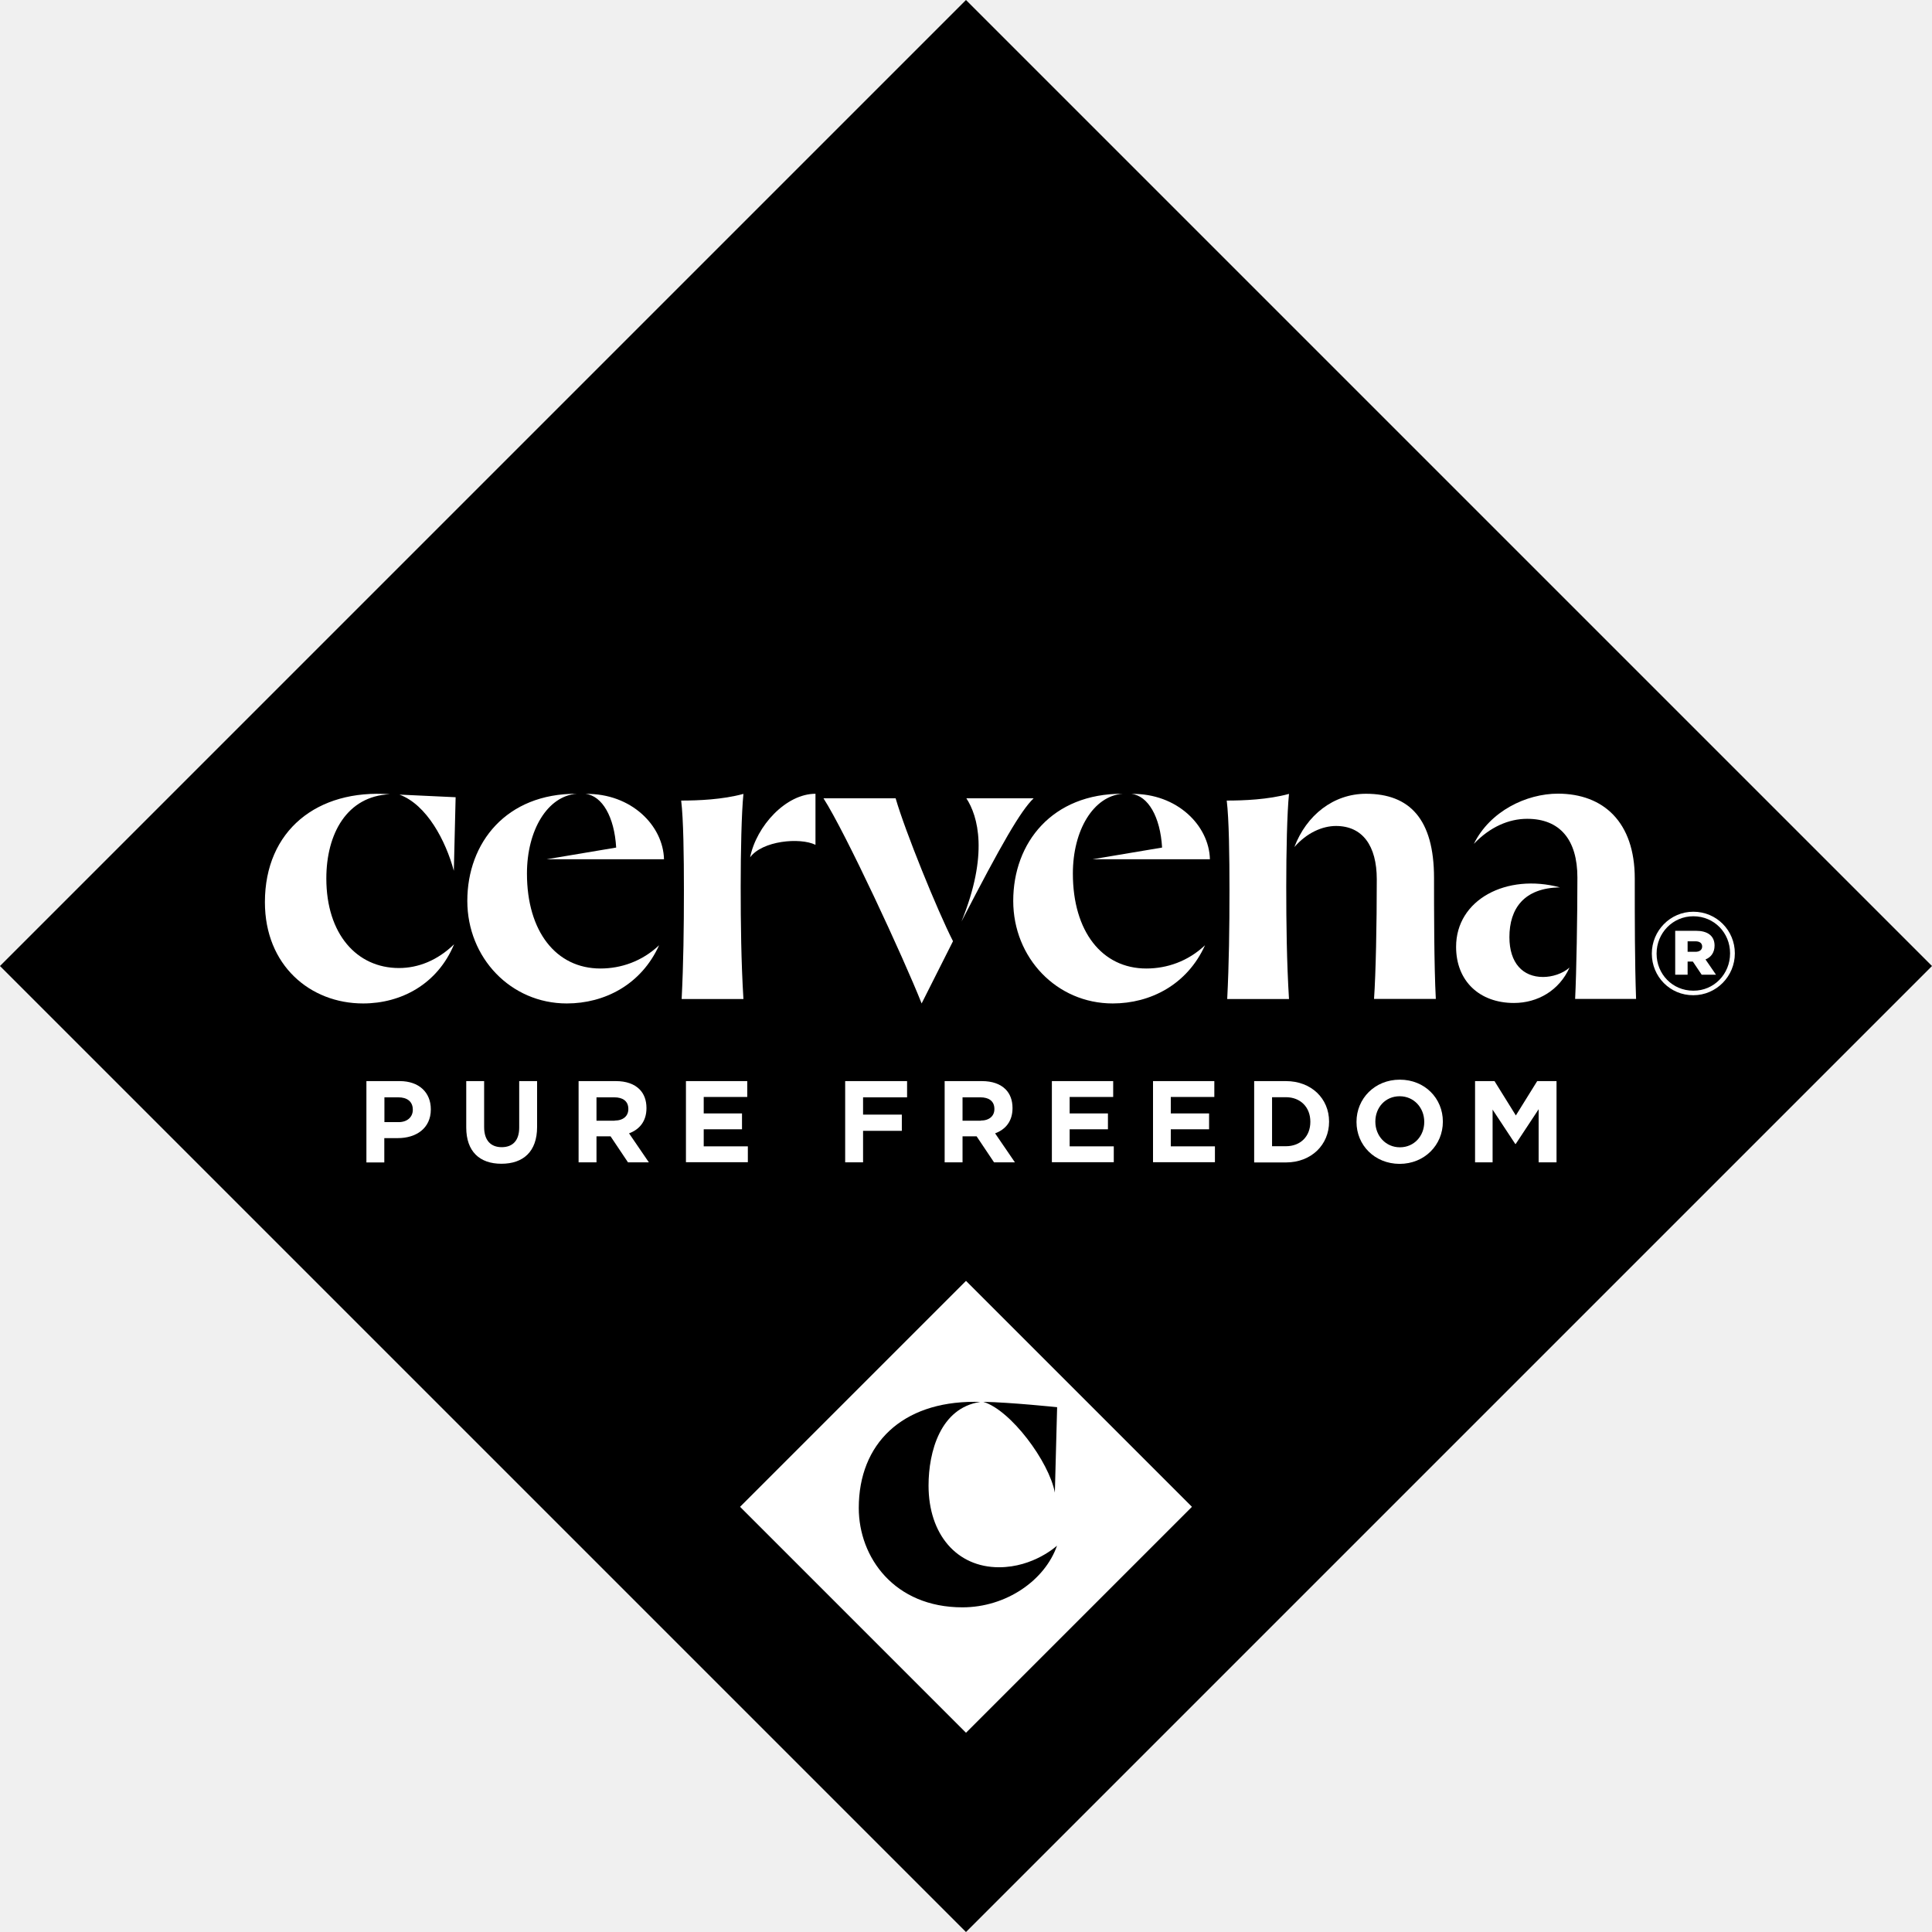
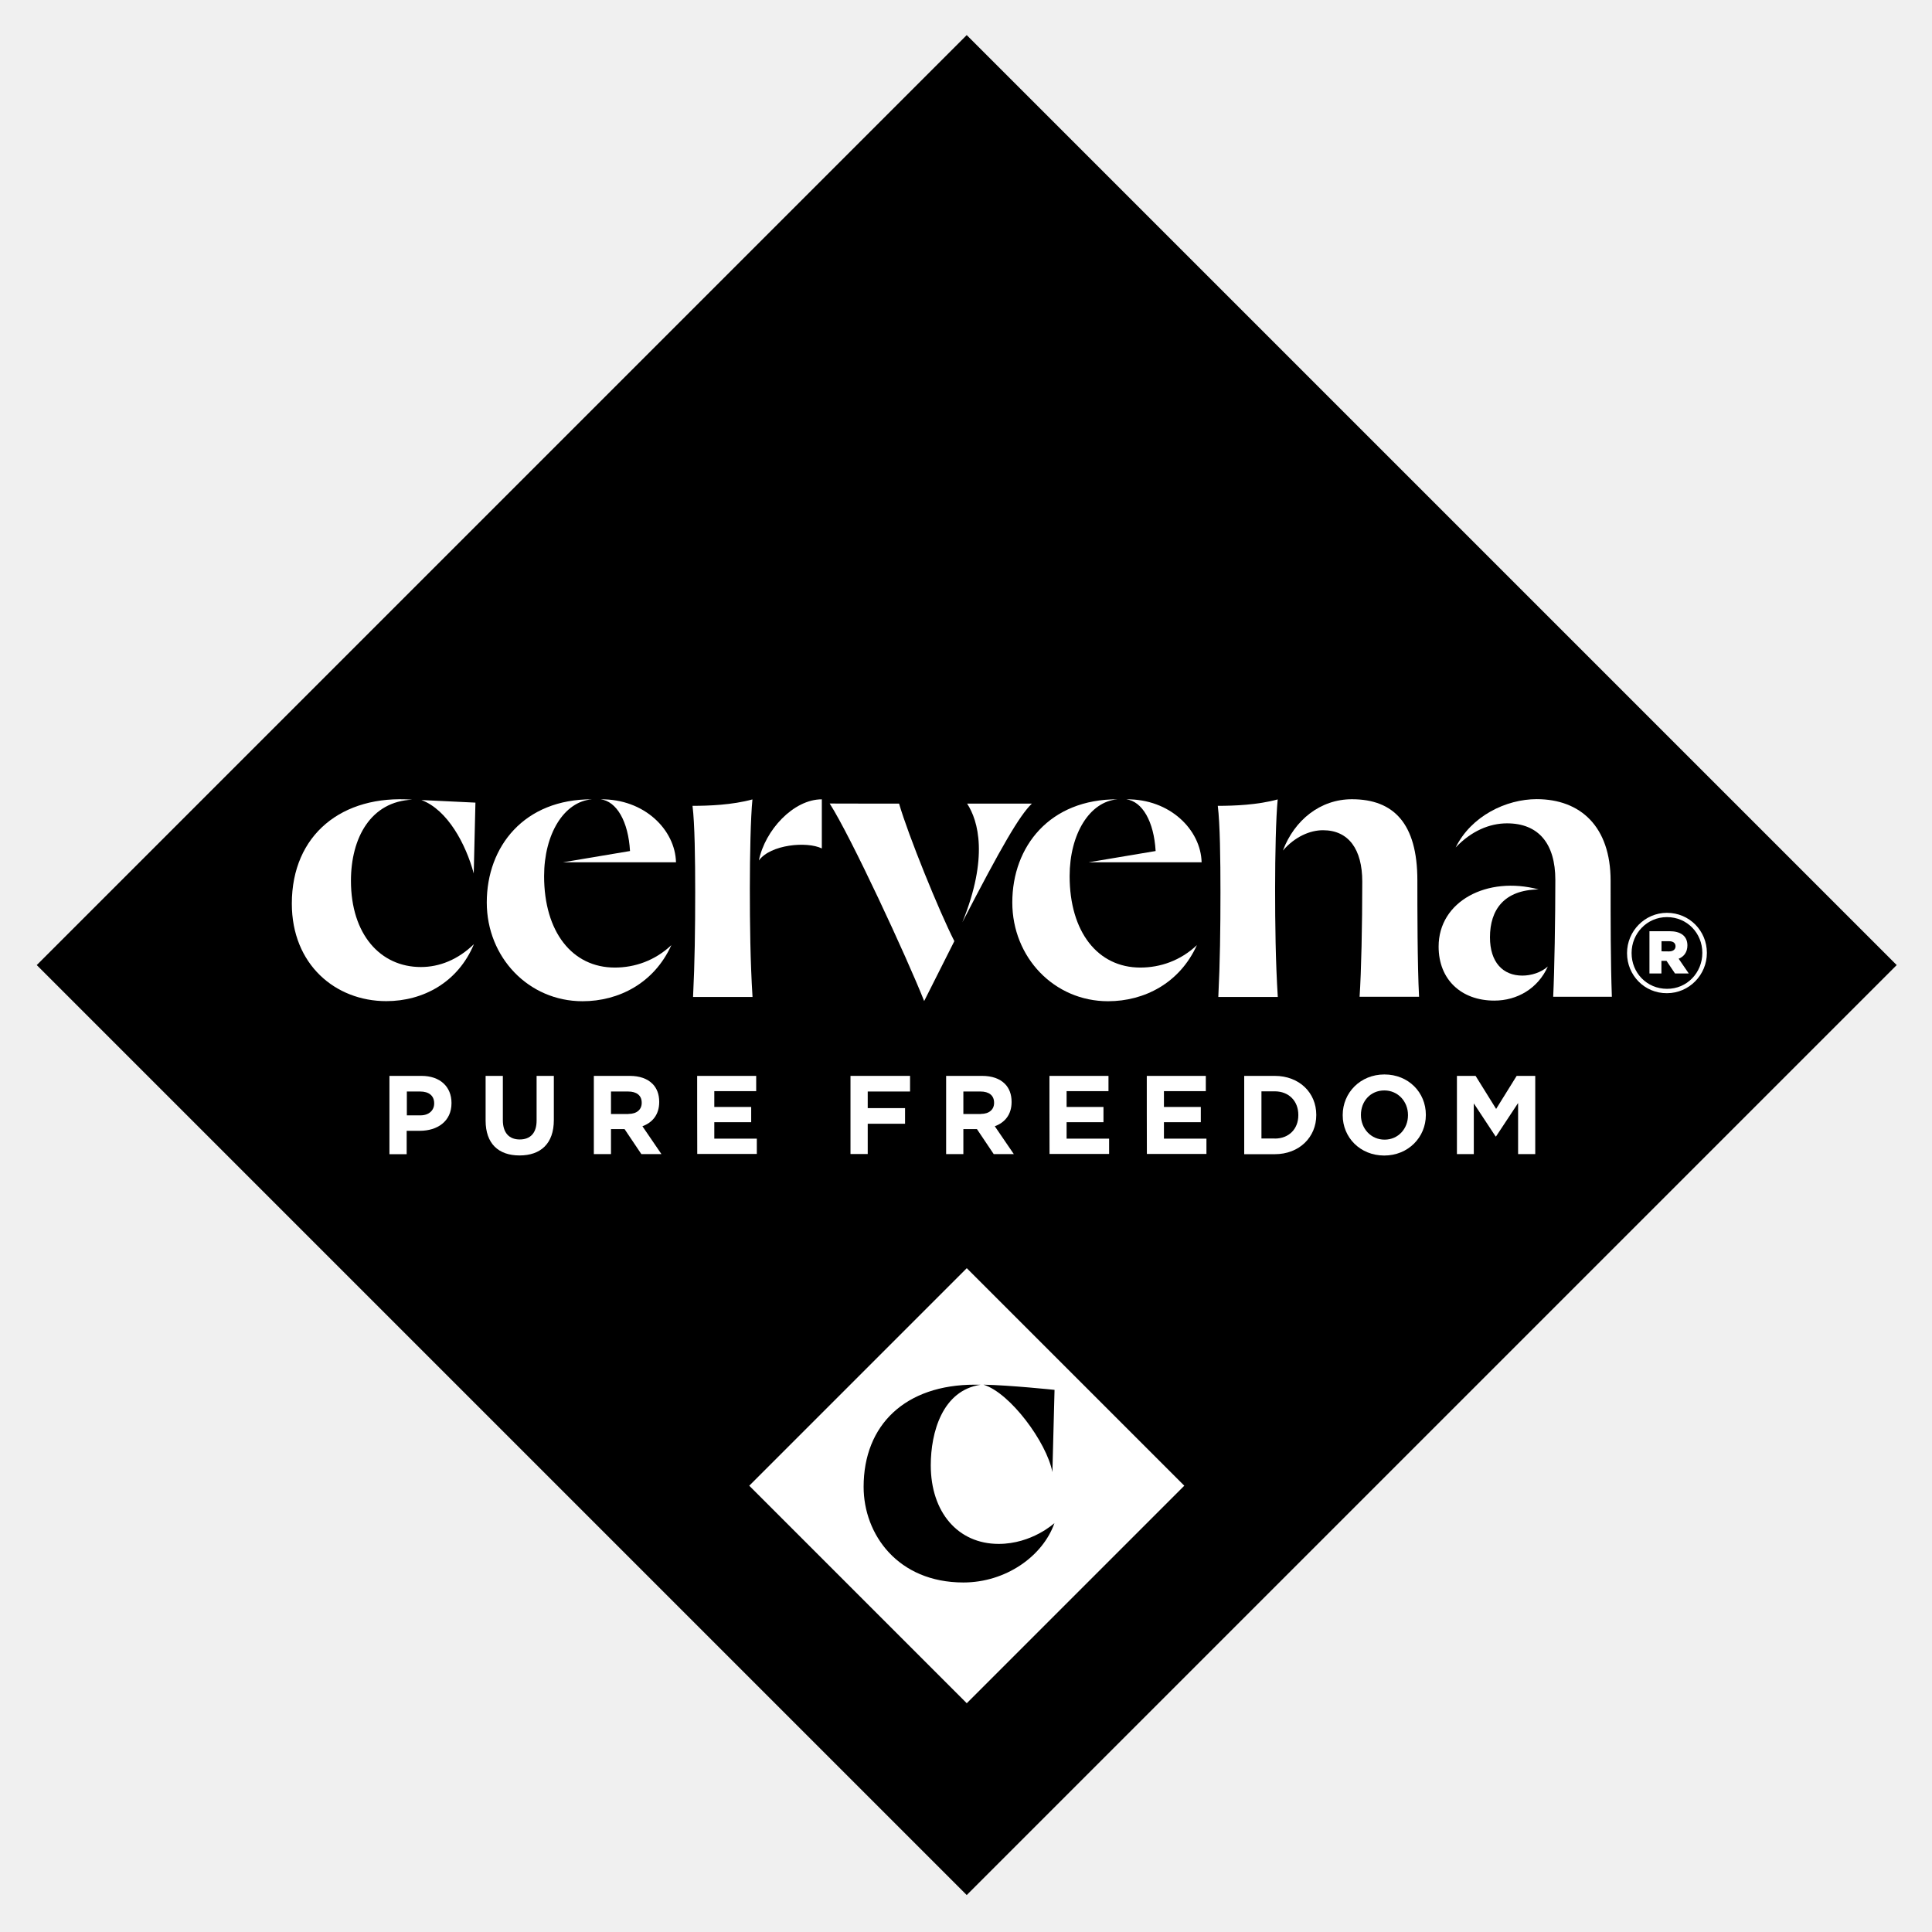
- <svg xmlns="http://www.w3.org/2000/svg" version="1.1" id="Layer_1" x="0px" y="0px" viewBox="0 0 161.98 161.98" style="enable-background:new 0 0 161.98 161.98;" xml:space="preserve">
+ <svg xmlns="http://www.w3.org/2000/svg" version="1.1" id="Cervena" x="0px" y="0px" viewBox="0 0 216.35 216.35" style="enable-background:new 0 0 216.35 216.35;" xml:space="preserve">
  <style type="text/css">
	.st0{fill:#FFFFFF;}
</style>
-   <rect x="23.72" y="23.72" transform="matrix(0.7071 -0.7071 0.7071 0.7071 -33.5475 80.9909)" width="114.54" height="114.54" />
-   <path class="st0" d="M138.49,79.96v-0.02c0-1.9,1.54-3.5,3.48-3.5c1.96,0,3.48,1.58,3.48,3.48v0.02c0,1.9-1.54,3.5-3.48,3.5  C140.01,83.45,138.49,81.87,138.49,79.96z M145.05,79.94v-0.02c0-1.7-1.32-3.1-3.08-3.1c-1.74,0-3.08,1.42-3.08,3.12v0.02  c0,1.7,1.32,3.1,3.08,3.1C143.71,83.07,145.05,81.65,145.05,79.94z M140.45,78.04h1.76c0.9,0,1.54,0.38,1.54,1.24  c0,0.58-0.3,0.98-0.76,1.16l0.88,1.28h-1.2l-0.74-1.1h-0.44v1.1h-1.04V78.04z M142.15,79.8c0.36,0,0.56-0.18,0.56-0.44  c0-0.28-0.2-0.44-0.56-0.44h-0.66v0.88H142.15z" />
-   <path class="st0" d="M27.36,73.65c0,4.66,2.55,7.51,6.09,7.51c1.62,0,3.23-0.64,4.62-1.99c-1.39,3.34-4.43,4.96-7.63,4.96  c-4.43,0-8.23-3.19-8.23-8.49c0-6.01,4.39-9.5,10.48-9.05C29.09,66.74,27.36,69.9,27.36,73.65z M38.2,66.84l-0.15,6.17  c-0.68-2.52-2.26-5.54-4.56-6.39L38.2,66.84z" />
-   <path class="st0" d="M44.18,73.24c0,4.85,2.44,7.96,6.16,7.96c1.73,0,3.49-0.6,4.92-1.95c-1.5,3.31-4.58,4.88-7.74,4.88  c-4.7,0-8.34-3.83-8.34-8.6c0-4.88,3.27-9.01,9.17-8.98C45.91,66.74,44.18,69.59,44.18,73.24z M55.67,72.04h-9.84l5.83-0.98  c-0.15-2.58-1.17-4.33-2.56-4.5C52.93,66.51,55.6,69.22,55.67,72.04z" />
-   <path class="st0" d="M89.95,73.24c0,4.85,2.44,7.96,6.16,7.96c1.73,0,3.49-0.6,4.92-1.95c-1.5,3.31-4.58,4.88-7.74,4.88  c-4.7,0-8.34-3.83-8.34-8.6c0-4.88,3.27-9.01,9.17-8.98C91.68,66.74,89.95,69.59,89.95,73.24z M101.44,72.04H91.6l5.83-0.98  c-0.15-2.58-1.17-4.33-2.56-4.5C98.7,66.51,101.37,69.22,101.44,72.04z" />
-   <path class="st0" d="M62.1,74.33c0,3.08,0.04,6.35,0.23,9.43h-5.18c0.15-2.97,0.19-5.93,0.19-9.13c0-2.85-0.04-5.97-0.23-7.51  c1.43,0,3.46-0.08,5.22-0.56C62.17,68.13,62.1,71.4,62.1,74.33z M68.37,70.83c-1.31-0.64-4.47-0.34-5.48,1.05  c0.53-2.63,3-5.33,5.48-5.33V70.83z" />
-   <path class="st0" d="M75.09,66.93c0.79,2.74,3.49,9.39,4.81,11.98l-2.63,5.22c-1.5-3.79-6.39-14.35-8.23-17.2H75.09z M86.66,66.93  c-1.09,1.05-2.67,3.79-6.05,10.33c2.29-5.63,1.39-8.83,0.41-10.33H86.66z" />
-   <path class="st0" d="M107.84,74.33c0,3.08,0.04,6.35,0.23,9.43h-5.18c0.15-2.97,0.19-5.93,0.19-9.13c0-2.85-0.04-5.97-0.23-7.51  c1.43,0,3.46-0.08,5.22-0.56C107.91,68.13,107.84,71.4,107.84,74.33z M120.23,73.61c0,2.37,0,7.36,0.15,10.14h-5.18  c0.15-2.18,0.23-6.24,0.23-10.03c0-2.82-1.2-4.47-3.42-4.47c-1.13,0-2.44,0.56-3.49,1.77c1.01-2.67,3.27-4.47,6.01-4.47  C118.17,66.55,120.23,68.66,120.23,73.61z" />
-   <path class="st0" d="M130.79,74.4c-3.01,0.04-4.24,1.77-4.24,4.17c0,2.18,1.13,3.34,2.82,3.34c0.75,0,1.62-0.26,2.22-0.79  c-0.86,1.92-2.67,2.97-4.66,2.97c-2.89,0-4.85-1.84-4.85-4.7C122.07,75.42,126.32,73.2,130.79,74.4z M137.06,73.65  c0,3.57,0,7.02,0.11,10.1h-5.11c0.11-2.25,0.19-6.87,0.19-10.18c0-3.16-1.46-4.92-4.21-4.92c-1.54,0-3.12,0.68-4.47,2.1  c1.35-2.74,4.39-4.21,7.06-4.21C134.43,66.55,137.06,68.92,137.06,73.65z" />
  <g>
-     <rect x="67.6" y="112.94" transform="matrix(0.7071 -0.7071 0.7071 0.7071 -65.6131 94.2729)" class="st0" width="26.79" height="26.79" />
-     <path d="M80.69,134.76c-5.71,0-8.69-4.19-8.69-8.33c0-5.41,3.65-8.9,9.68-8.9c0.32,0,0.5,0.01,0.5,0.01   c-3.33,0.5-4.33,4.16-4.33,7.01c0,4.1,2.37,6.85,5.91,6.85c2.91,0,4.86-1.81,4.86-1.81C87.61,132.49,84.37,134.76,80.69,134.76z" />
-     <path d="M82.44,117.53c2.26,0.04,6.19,0.45,6.19,0.45l-0.19,7.16C87.95,122.54,84.75,118.23,82.44,117.53z" />
+     <rect x="34.62" y="34.43" transform="matrix(0.7071 -0.7071 0.7071 0.7071 -44.7111 108.2058)" width="147.28" height="147.28" />
+     <path class="st0" d="M182.2,106.75v-0.03c0-2.44,1.98-4.5,4.47-4.5c2.52,0,4.47,2.03,4.47,4.47v0.03c0,2.44-1.98,4.5-4.47,4.5   C184.15,111.24,182.2,109.2,182.2,106.75z M190.63,106.72v-0.03c0-2.19-1.7-3.99-3.96-3.99c-2.24,0-3.96,1.83-3.96,4.01v0.03   c0,2.19,1.7,3.99,3.96,3.99C188.91,110.75,190.63,108.92,190.63,106.72z M184.72,104.28h2.26c1.16,0,1.98,0.49,1.98,1.59   c0,0.75-0.39,1.26-0.98,1.49l1.13,1.65h-1.54l-0.95-1.41h-0.57v1.41h-1.34V104.28z M186.91,106.54c0.46,0,0.72-0.23,0.72-0.57   c0-0.36-0.26-0.57-0.72-0.57h-0.85v1.13C186.06,106.54,186.91,106.54,186.91,106.54z" />
+     <path class="st0" d="M39.3,98.63c0,5.99,3.28,9.66,7.83,9.66c2.08,0,4.15-0.82,5.94-2.56c-1.79,4.29-5.7,6.38-9.81,6.38   c-5.7,0-10.58-4.1-10.58-10.92c0-7.73,5.64-12.22,13.48-11.64C41.53,89.75,39.3,93.81,39.3,98.63z M53.24,89.88l-0.19,7.93   c-0.87-3.24-2.91-7.12-5.86-8.22L53.24,89.88z" />
+     <path class="st0" d="M60.93,98.11c0,6.24,3.14,10.24,7.92,10.24c2.22,0,4.49-0.77,6.33-2.51c-1.93,4.26-5.89,6.28-9.95,6.28   c-6.04,0-10.72-4.92-10.72-11.06c0-6.28,4.2-11.59,11.79-11.55C63.15,89.75,60.93,93.41,60.93,98.11z M75.7,96.56H63.05l7.5-1.26   c-0.19-3.32-1.5-5.57-3.29-5.79C72.18,89.45,75.61,92.94,75.7,96.56z" />
+     <path class="st0" d="M119.78,98.11c0,6.24,3.14,10.24,7.92,10.24c2.22,0,4.49-0.77,6.33-2.51c-1.93,4.26-5.89,6.28-9.95,6.28   c-6.04,0-10.72-4.92-10.72-11.06c0-6.28,4.2-11.59,11.79-11.55C122.01,89.75,119.78,93.41,119.78,98.11z M134.56,96.56h-12.65   l7.5-1.26c-0.19-3.32-1.5-5.57-3.29-5.79C131.03,89.45,134.47,92.94,134.56,96.56z" />
+     <path class="st0" d="M83.97,99.51c0,3.96,0.05,8.17,0.3,12.13h-6.66c0.19-3.82,0.24-7.63,0.24-11.74c0-3.66-0.05-7.68-0.3-9.66   c1.84,0,4.45-0.1,6.71-0.72C84.06,91.54,83.97,95.74,83.97,99.51z M92.03,95.01c-1.68-0.82-5.75-0.44-7.05,1.35   c0.68-3.38,3.86-6.85,7.05-6.85V95.01z" />
+     <path class="st0" d="M100.68,89.99c1.02,3.52,4.49,12.07,6.19,15.4l-3.38,6.71c-1.93-4.87-8.22-18.45-10.58-22.12   C92.9,89.99,100.68,89.99,100.68,89.99z M115.55,89.99c-1.4,1.35-3.43,4.87-7.78,13.28c2.94-7.24,1.79-11.35,0.53-13.28H115.55z" />
+     <path class="st0" d="M142.79,99.51c0,3.96,0.05,8.17,0.3,12.13h-6.66c0.19-3.82,0.24-7.63,0.24-11.74c0-3.66-0.05-7.68-0.3-9.66   c1.84,0,4.45-0.1,6.71-0.72C142.88,91.54,142.79,95.74,142.79,99.51z M158.72,98.58c0,3.05,0,9.46,0.19,13.04h-6.66   c0.19-2.8,0.3-8.02,0.3-12.9c0-3.63-1.54-5.75-4.4-5.75c-1.45,0-3.14,0.72-4.49,2.28c1.3-3.43,4.2-5.75,7.73-5.75   C156.07,89.5,158.72,92.22,158.72,98.58z" />
+     <path class="st0" d="M172.3,99.6c-3.87,0.05-5.45,2.28-5.45,5.36c0,2.8,1.45,4.29,3.63,4.29c0.96,0,2.08-0.33,2.85-1.02   c-1.11,2.47-3.43,3.82-5.99,3.82c-3.72,0-6.24-2.37-6.24-6.04C161.09,100.91,166.55,98.06,172.3,99.6z M180.36,98.63   c0,4.59,0,9.03,0.14,12.99h-6.57c0.14-2.89,0.24-8.83,0.24-13.09c0-4.06-1.88-6.33-5.41-6.33c-1.98,0-4.01,0.87-5.75,2.7   c1.74-3.52,5.64-5.41,9.08-5.41C176.98,89.5,180.36,92.55,180.36,98.63z" />
+     <g>
+       <rect x="91.04" y="149.15" transform="matrix(0.7071 -0.7071 0.7071 0.7071 -85.9374 125.2838)" class="st0" width="34.45" height="34.45" />
+       <path d="M107.88,177.21c-7.34,0-11.17-5.39-11.17-10.71c0-6.96,4.69-11.44,12.45-11.44c0.41,0,0.64,0.01,0.64,0.01    c-4.28,0.64-5.57,5.35-5.57,9.01c0,5.27,3.05,8.81,7.6,8.81c3.74,0,6.25-2.33,6.25-2.33    C116.77,174.29,112.61,177.21,107.88,177.21z" />
+       <path d="M110.13,155.06c2.91,0.05,7.96,0.58,7.96,0.58l-0.24,9.21C117.21,161.5,113.1,155.96,110.13,155.06z" />
+     </g>
+     <path class="st0" d="M43.63,120.48h3.57c2.1,0,3.36,1.23,3.36,3.03v0.03c0,2.03-1.58,3.09-3.55,3.09h-1.47v2.62h-1.93v-8.77H43.63z    M47.09,124.9c0.96,0,1.53-0.58,1.53-1.32v-0.03c0-0.86-0.6-1.32-1.57-1.32h-1.49v2.67C45.56,124.9,47.09,124.9,47.09,124.9z" />
+     <path class="st0" d="M54.38,125.48v-5h1.93v4.96c0,1.43,0.72,2.16,1.89,2.16c1.18,0,1.89-0.71,1.89-2.11v-5.01h1.93v4.95   c0,2.65-1.49,3.96-3.84,3.96C55.82,129.39,54.38,128.07,54.38,125.48z" />
+     <path class="st0" d="M66.5,120.48h4.01c1.12,0,1.98,0.31,2.56,0.89c0.49,0.49,0.75,1.18,0.75,2.01v0.03c0,1.41-0.76,2.3-1.88,2.71   l2.13,3.12h-2.25l-1.88-2.8h-1.52v2.8H66.5C66.5,129.24,66.5,120.48,66.5,120.48z M70.38,124.74c0.94,0,1.48-0.5,1.48-1.23v-0.03   c0-0.82-0.58-1.25-1.52-1.25h-1.92v2.52h1.95V124.74z" />
+     <path class="st0" d="M78.07,120.48h6.61v1.71h-4.69v1.77h4.13v1.71h-4.13v1.84h4.76v1.71h-6.67   C78.07,129.23,78.07,120.48,78.07,120.48z" />
+     <path class="st0" d="M95.24,120.48h6.67v1.75h-4.74v1.86h4.18v1.75h-4.18v3.39h-1.93V120.48z" />
+     <path class="st0" d="M105.96,120.48h4.01c1.12,0,1.98,0.31,2.56,0.89c0.49,0.49,0.75,1.18,0.75,2.01v0.03   c0,1.41-0.76,2.3-1.88,2.71l2.13,3.12h-2.25l-1.88-2.8h-1.52v2.8h-1.93V120.48z M109.84,124.74c0.94,0,1.48-0.5,1.48-1.23v-0.03   c0-0.82-0.58-1.25-1.52-1.25h-1.92v2.52h1.95V124.74z" />
+     <path class="st0" d="M117.52,120.48h6.61v1.71h-4.69v1.77h4.13v1.71h-4.13v1.84h4.76v1.71h-6.67   C117.52,129.23,117.52,120.48,117.52,120.48z" />
+     <path class="st0" d="M128.42,120.48h6.61v1.71h-4.69v1.77h4.13v1.71h-4.13v1.84h4.76v1.71h-6.67   C128.42,129.23,128.42,120.48,128.42,120.48z" />
+     <path class="st0" d="M139.33,120.48h3.42c2.75,0,4.65,1.89,4.65,4.36v0.03c0,2.47-1.9,4.38-4.65,4.38h-3.42V120.48z M142.75,127.5   c1.58,0,2.64-1.07,2.64-2.62v-0.03c0-1.56-1.07-2.64-2.64-2.64h-1.49v5.28H142.75z" />
+     <path class="st0" d="M150.36,124.89v-0.03c0-2.49,1.97-4.54,4.67-4.54s4.64,2.02,4.64,4.51v0.03c0,2.49-1.97,4.54-4.67,4.54   C152.3,129.39,150.36,127.37,150.36,124.89z M157.67,124.89v-0.03c0-1.5-1.11-2.75-2.65-2.75c-1.56,0-2.62,1.22-2.62,2.73v0.03   c0,1.5,1.11,2.75,2.65,2.75C156.59,127.62,157.67,126.38,157.67,124.89z" />
+     <path class="st0" d="M163.16,120.48h2.08l2.3,3.7l2.3-3.7h2.08v8.76H170v-5.72l-2.47,3.74h-0.05l-2.44-3.7v5.68h-1.89v-8.76H163.16   z" />
  </g>
-   <path class="st0" d="M30.73,90.64h2.78c1.63,0,2.61,0.96,2.61,2.36v0.02c0,1.58-1.23,2.4-2.76,2.4h-1.14v2.04h-1.5V90.64z   M33.42,94.08c0.75,0,1.19-0.45,1.19-1.03v-0.02c0-0.67-0.47-1.03-1.22-1.03h-1.16v2.08H33.42z" />
-   <path class="st0" d="M39.09,94.53v-3.89h1.5v3.86c0,1.11,0.56,1.68,1.47,1.68c0.92,0,1.47-0.55,1.47-1.64v-3.9h1.5v3.85  c0,2.06-1.16,3.08-2.99,3.08S39.09,96.54,39.09,94.53z" />
-   <path class="st0" d="M48.51,90.64h3.12c0.87,0,1.54,0.24,1.99,0.69c0.38,0.38,0.58,0.92,0.58,1.56v0.02c0,1.1-0.59,1.79-1.46,2.11  l1.66,2.43h-1.75l-1.46-2.18h-1.18v2.18h-1.5V90.64z M51.53,93.95c0.73,0,1.15-0.39,1.15-0.96v-0.02c0-0.64-0.45-0.97-1.18-0.97  h-1.49v1.96H51.53z" />
-   <path class="st0" d="M57.51,90.64h5.14v1.33H59v1.38h3.21v1.33H59v1.43h3.7v1.33h-5.19V90.64z" />
-   <path class="st0" d="M70.86,90.64h5.19V92h-3.69v1.45h3.25v1.36h-3.25v2.64h-1.5V90.64z" />
-   <path class="st0" d="M79.2,90.64h3.12c0.87,0,1.54,0.24,1.99,0.69c0.38,0.38,0.58,0.92,0.58,1.56v0.02c0,1.1-0.59,1.79-1.46,2.11  l1.66,2.43h-1.75l-1.46-2.18H80.7v2.18h-1.5V90.64z M82.22,93.95c0.73,0,1.15-0.39,1.15-0.96v-0.02c0-0.64-0.45-0.97-1.18-0.97H80.7  v1.96H82.22z" />
-   <path class="st0" d="M88.19,90.64h5.14v1.33h-3.65v1.38h3.21v1.33h-3.21v1.43h3.7v1.33h-5.19V90.64z" />
-   <path class="st0" d="M96.67,90.64h5.14v1.33h-3.65v1.38h3.21v1.33h-3.21v1.43h3.7v1.33h-5.19V90.64z" />
-   <path class="st0" d="M105.15,90.64h2.66c2.14,0,3.62,1.47,3.62,3.39v0.02c0,1.92-1.48,3.41-3.62,3.41h-2.66V90.64z M107.81,96.1  c1.23,0,2.05-0.83,2.05-2.04v-0.02c0-1.21-0.83-2.05-2.05-2.05h-1.16v4.11H107.81z" />
-   <path class="st0" d="M113.73,94.07v-0.02c0-1.94,1.53-3.53,3.63-3.53s3.61,1.57,3.61,3.51v0.02c0,1.94-1.53,3.53-3.63,3.53  C115.24,97.57,113.73,96,113.73,94.07z M119.41,94.07v-0.02c0-1.17-0.86-2.14-2.06-2.14c-1.21,0-2.04,0.95-2.04,2.12v0.02  c0,1.17,0.86,2.14,2.06,2.14S119.41,95.23,119.41,94.07z" />
-   <path class="st0" d="M123.68,90.64h1.62l1.79,2.88l1.79-2.88h1.62v6.81H129V93l-1.92,2.91h-0.04l-1.9-2.88v4.42h-1.47V90.64z" />
</svg>
